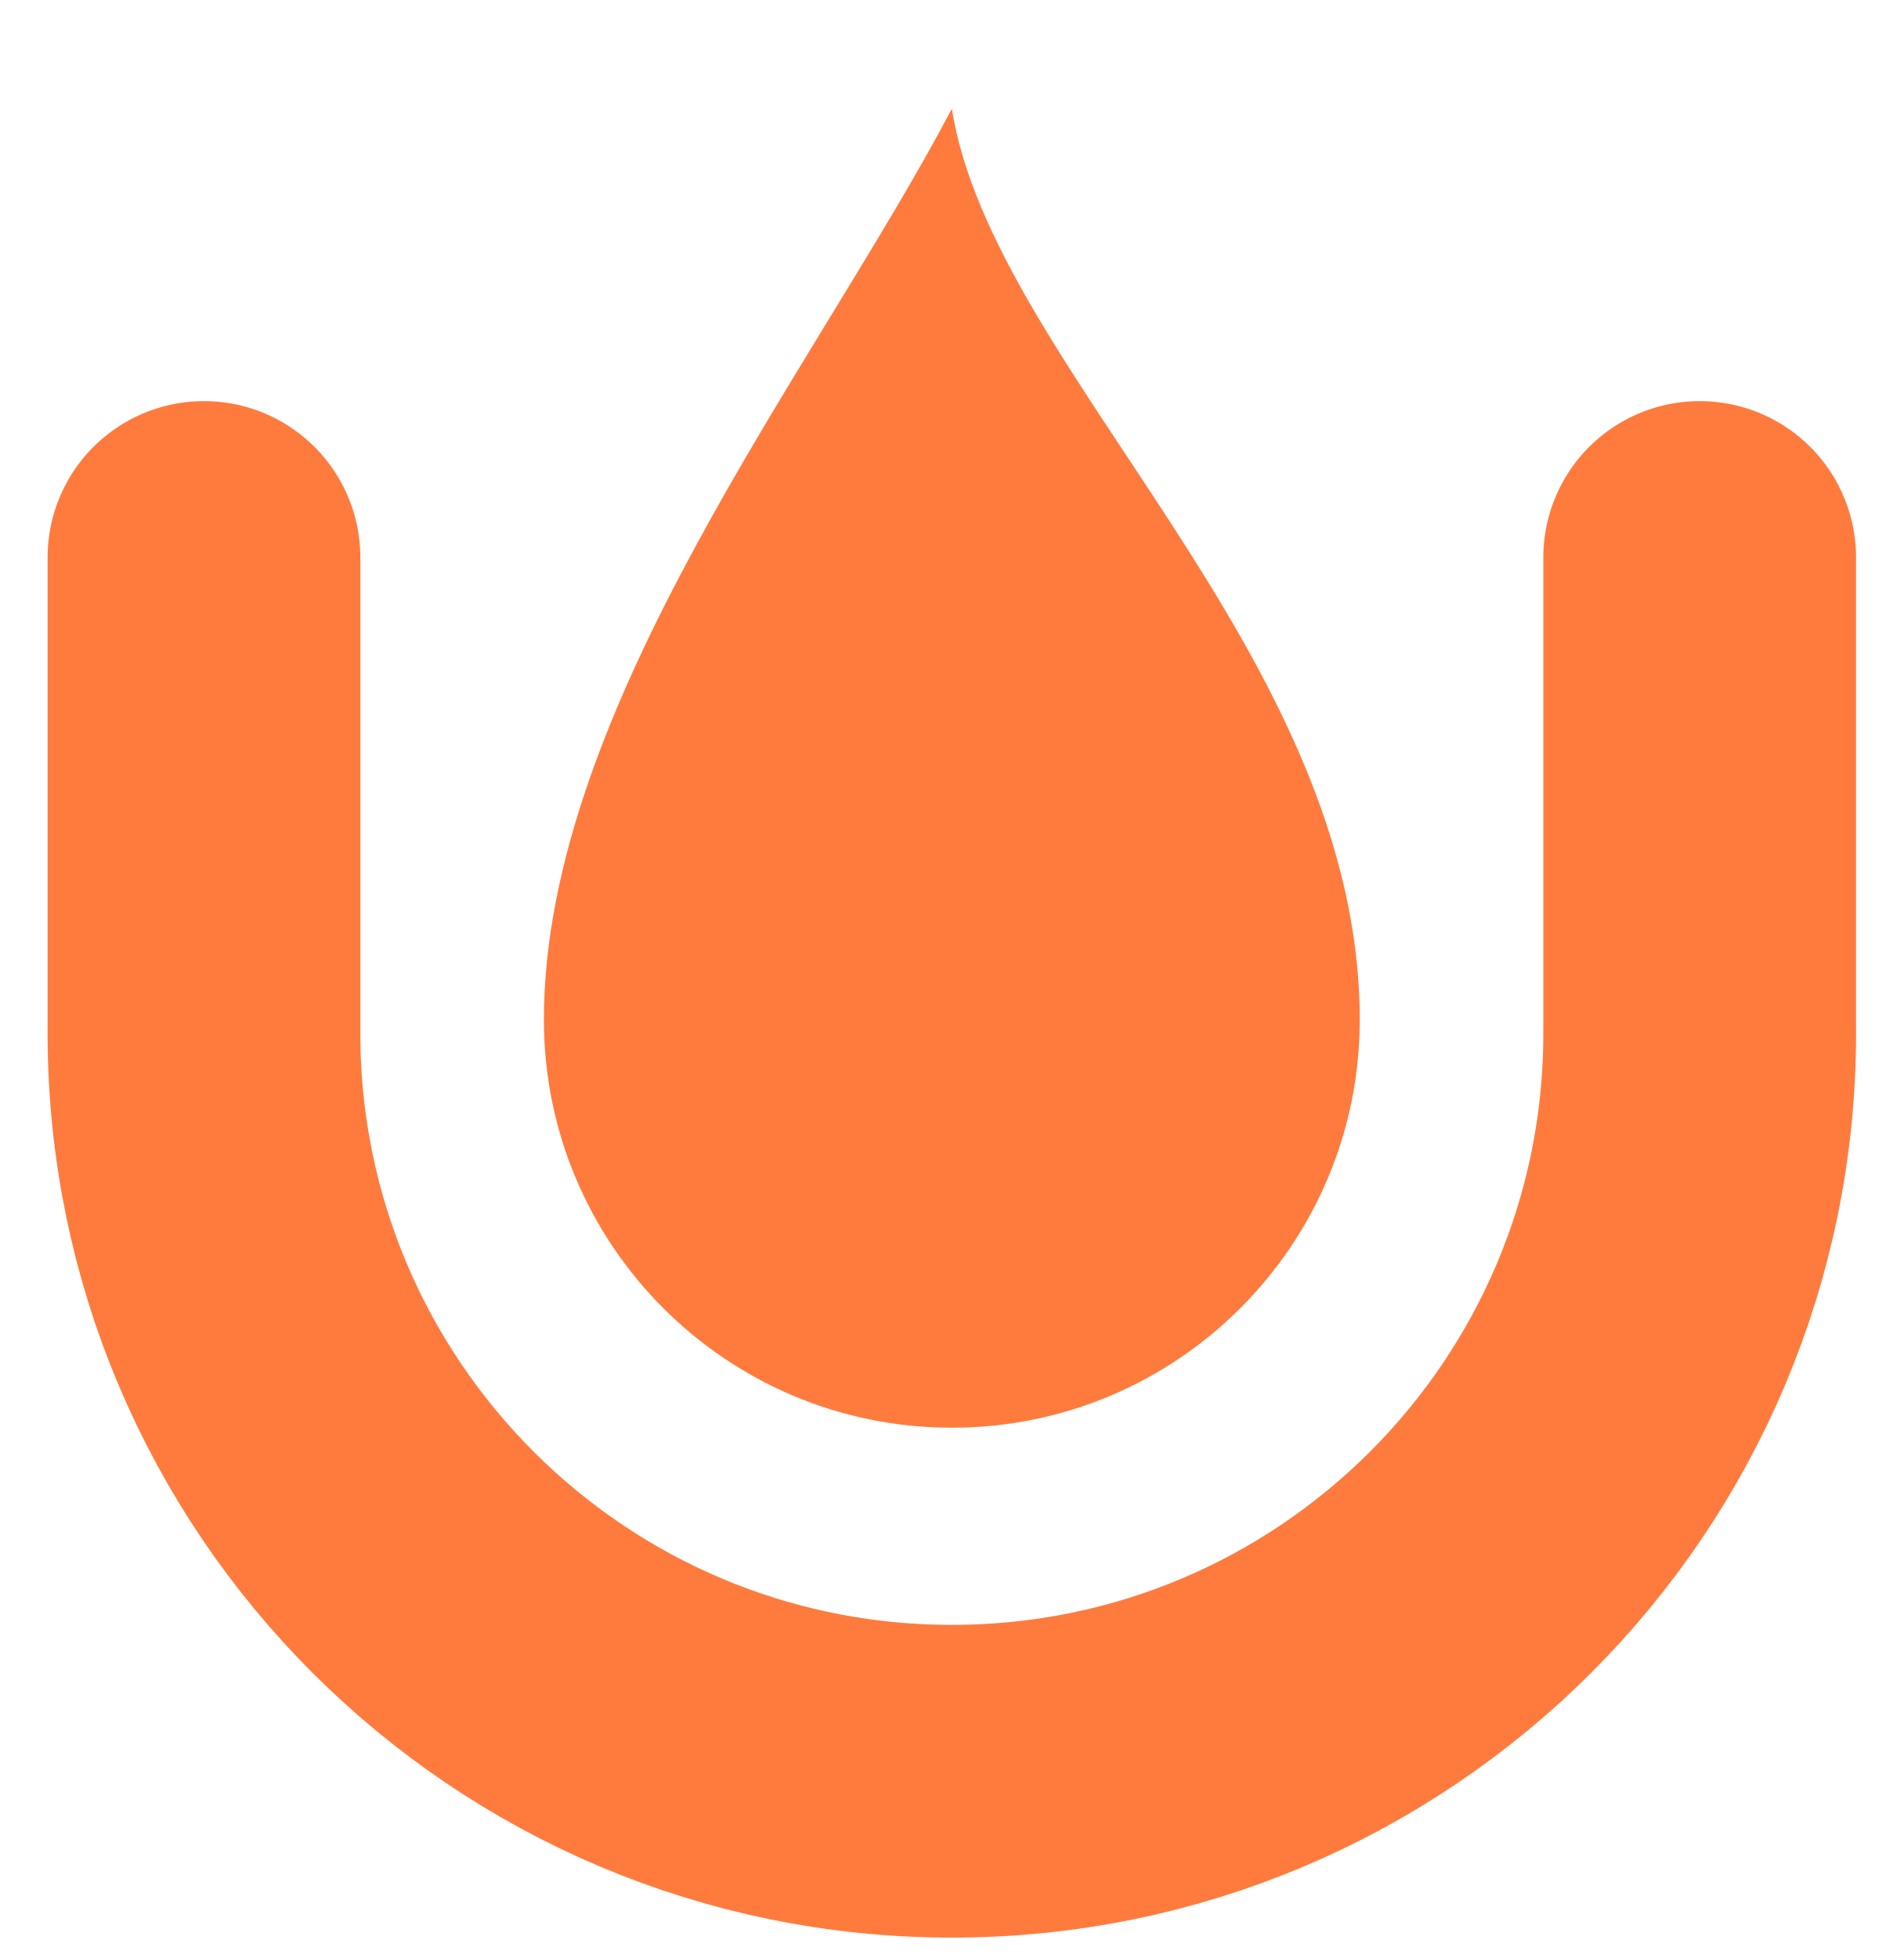
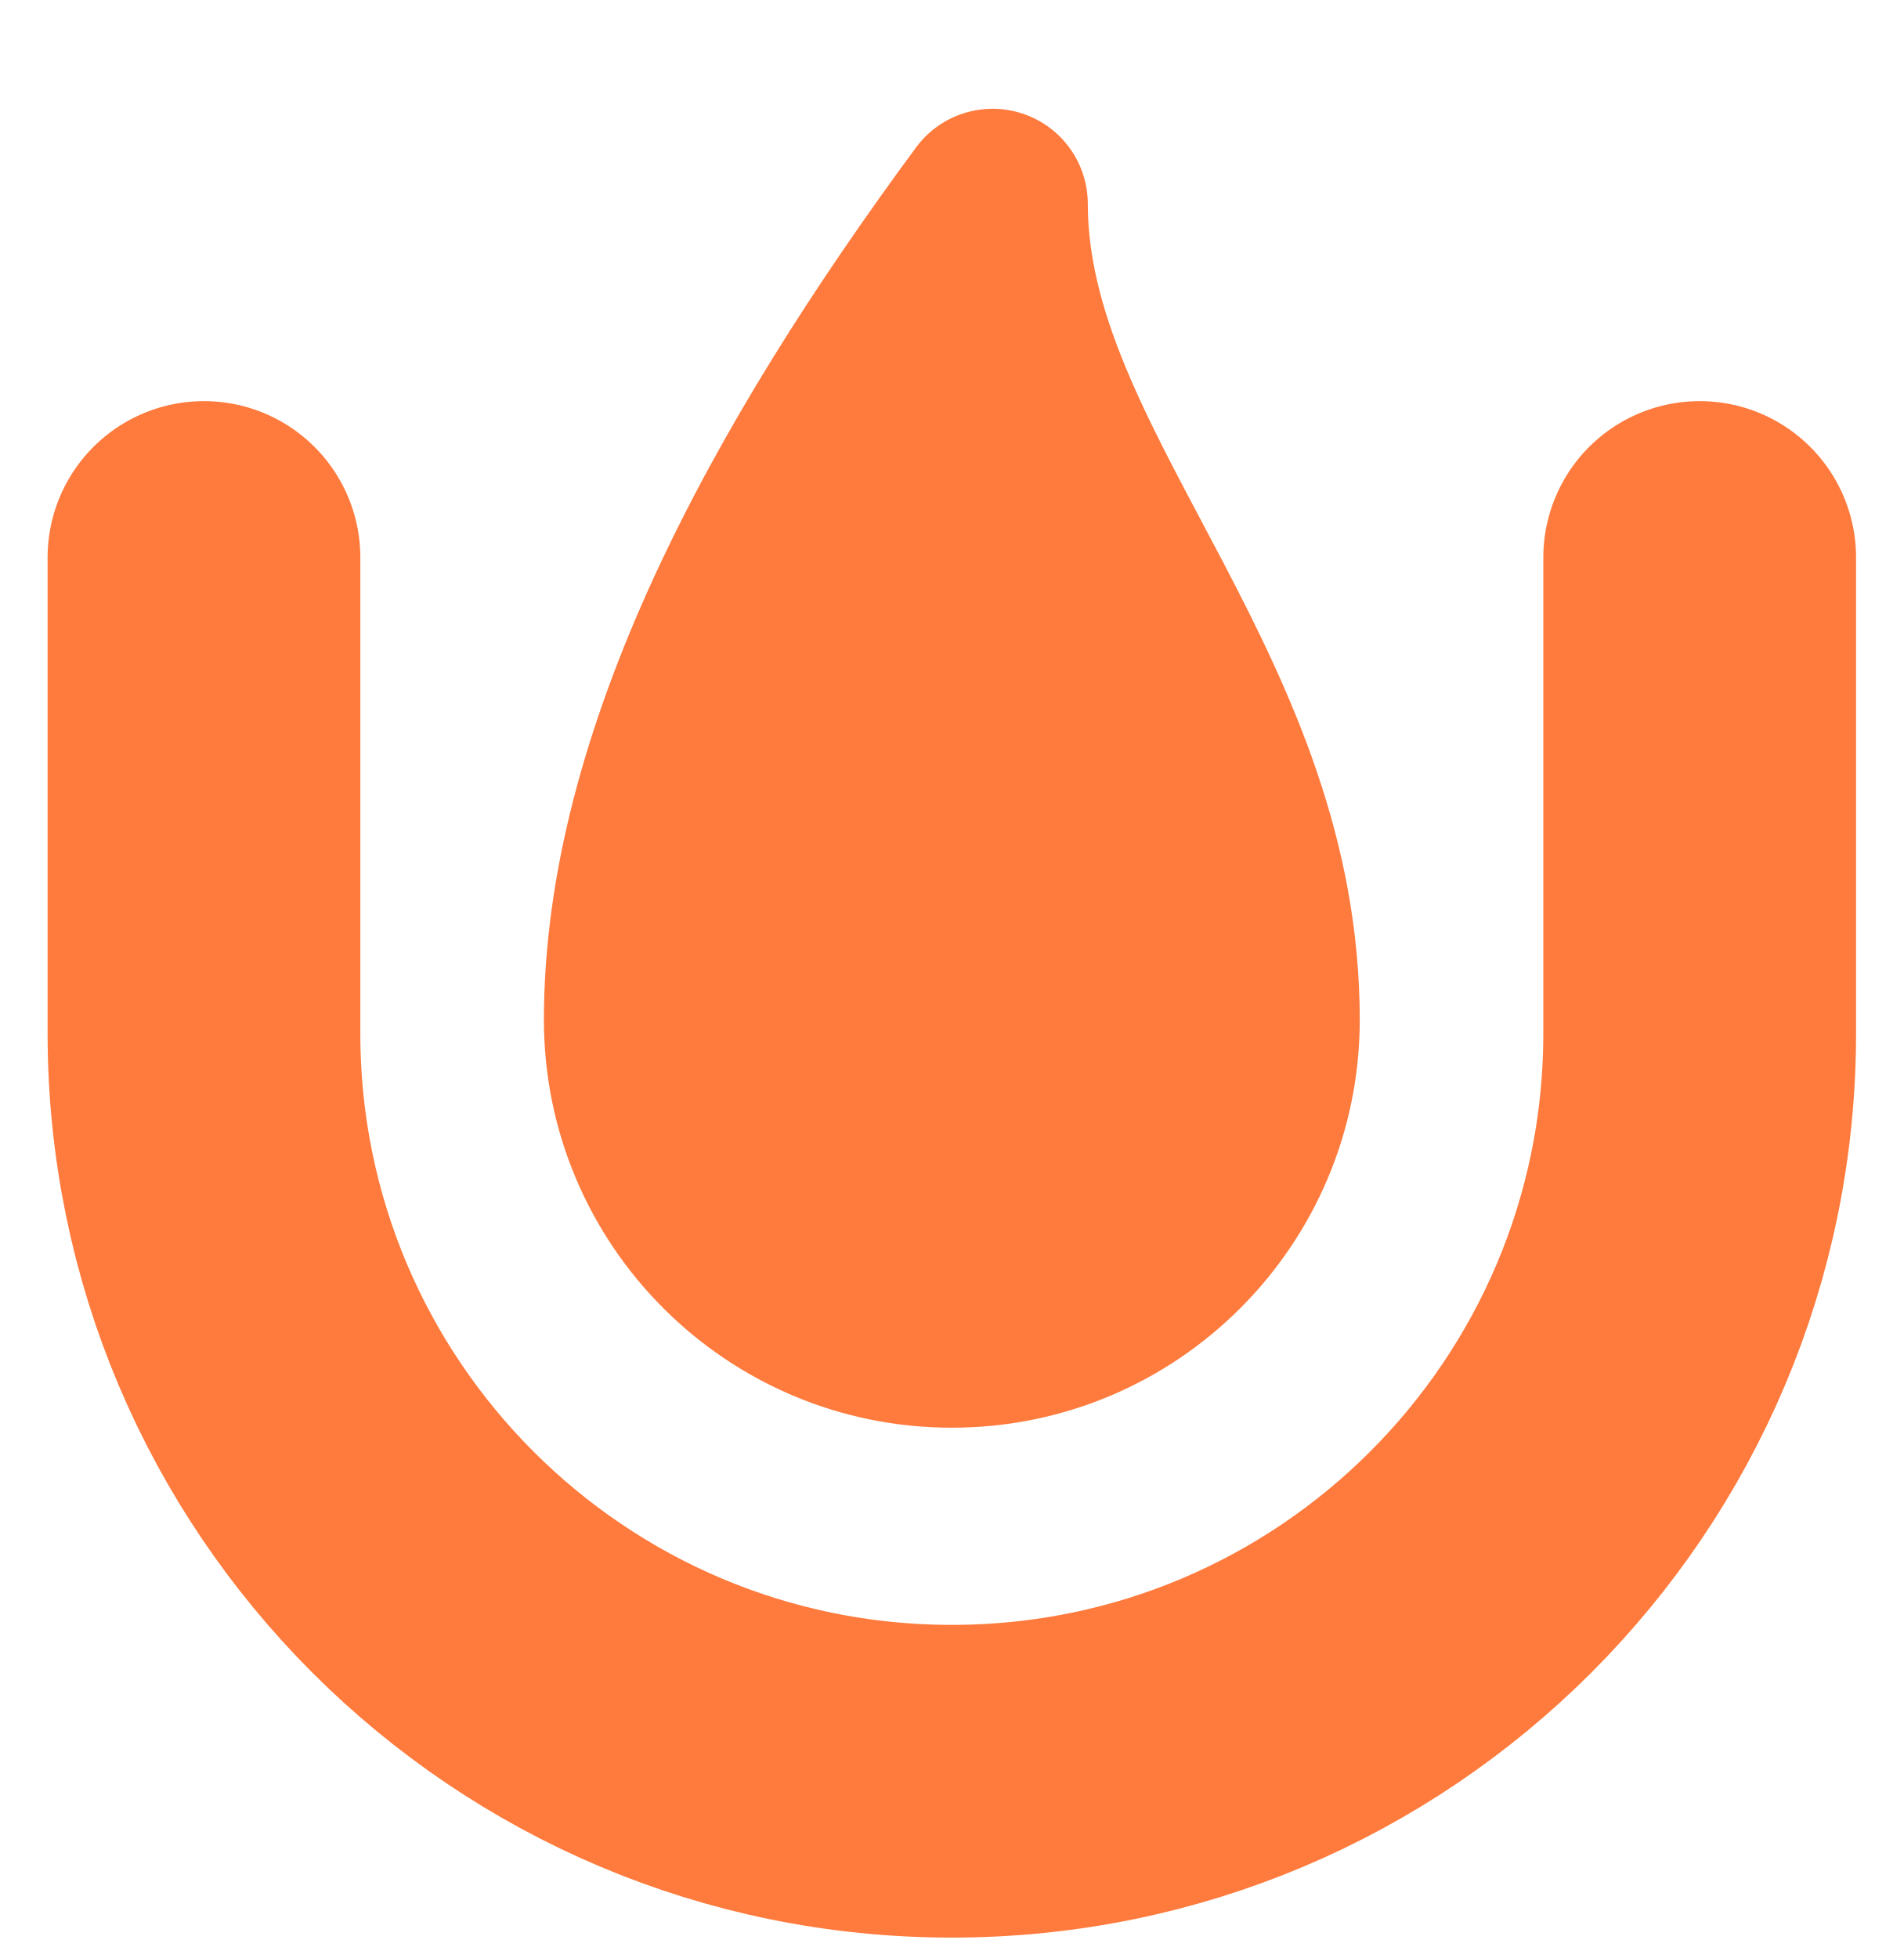
<svg xmlns="http://www.w3.org/2000/svg" viewBox="116 108 280 288" role="img" aria-label="Hearth">
  <path d="M146 190V260A110 110 0 0 0 366 260V190" fill="none" stroke="#ff7b3d" stroke-width="46" stroke-linecap="round" />
-   <path fill="#ff7b3d" d="M256 124C262 162 316 204 316 258A60 60 0 0 1 196 258C196 212 236 162 256 124Z" />
+   <path fill="#ff7b3d" d="M196 258C196 215 221 170 250.8 129.6A14 14 0 0 1 276 138C276 172 316 205 316 258A60 60 0 0 1 196 258Z" />
</svg>
